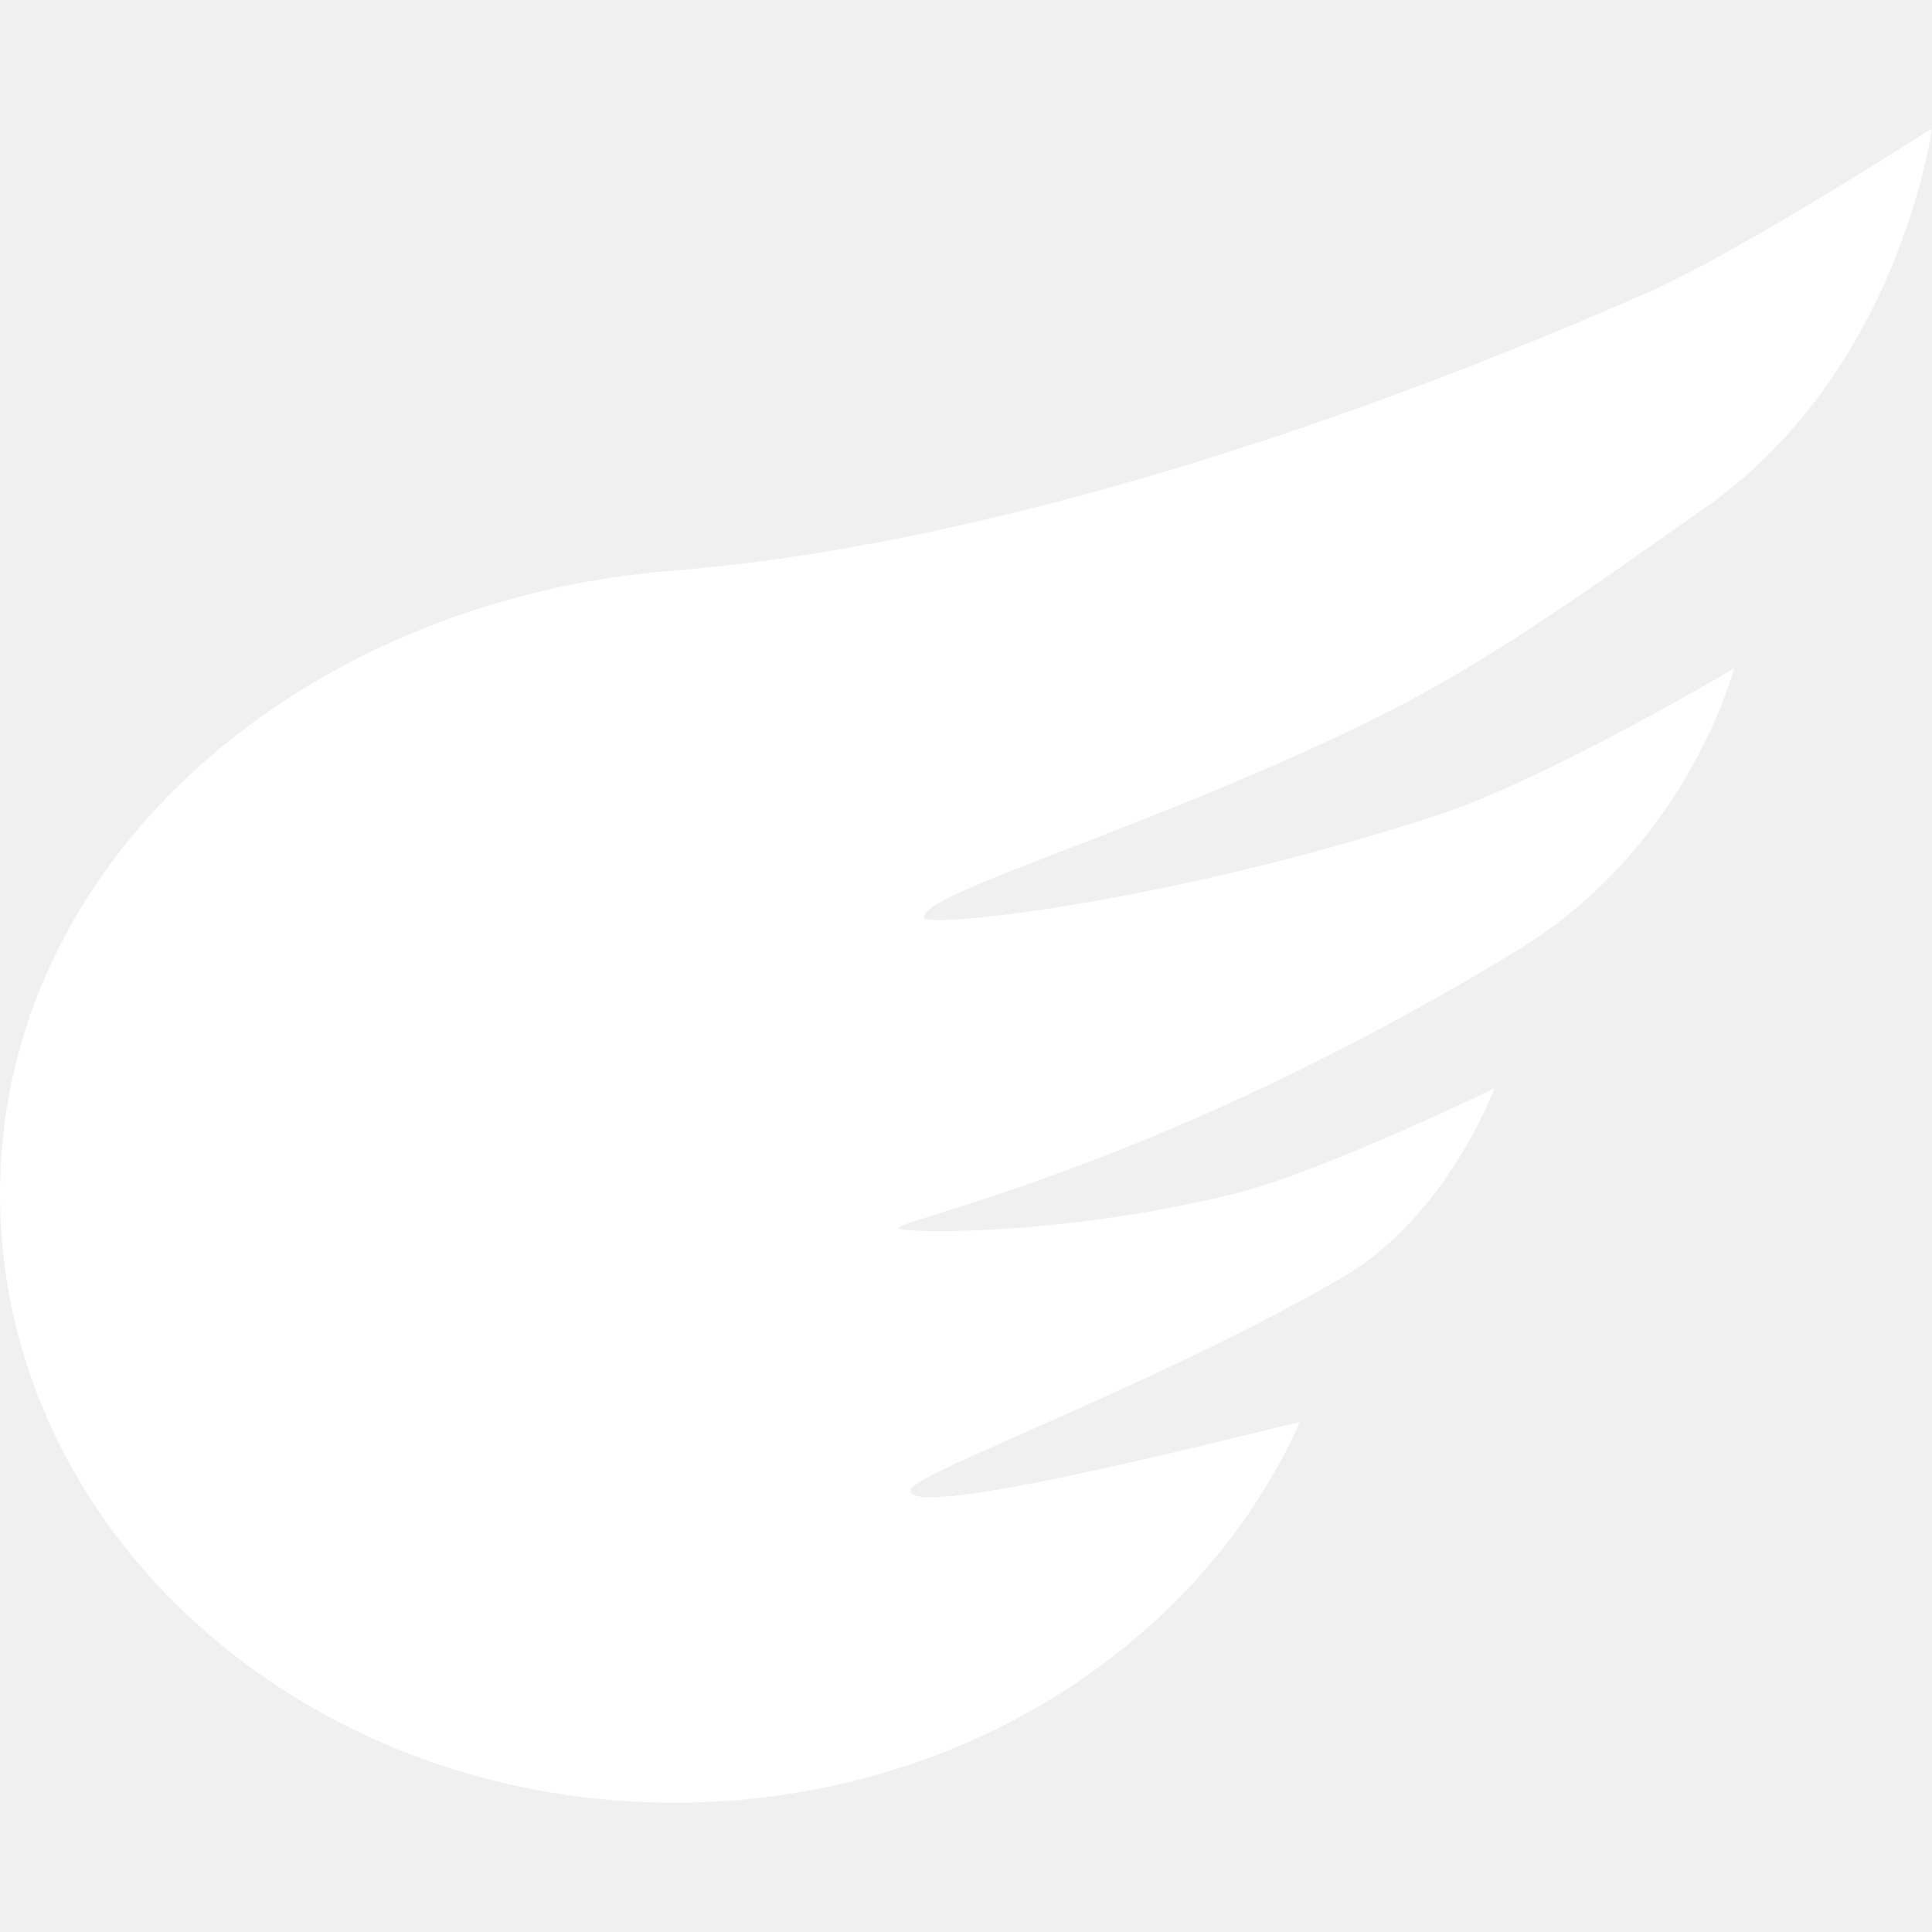
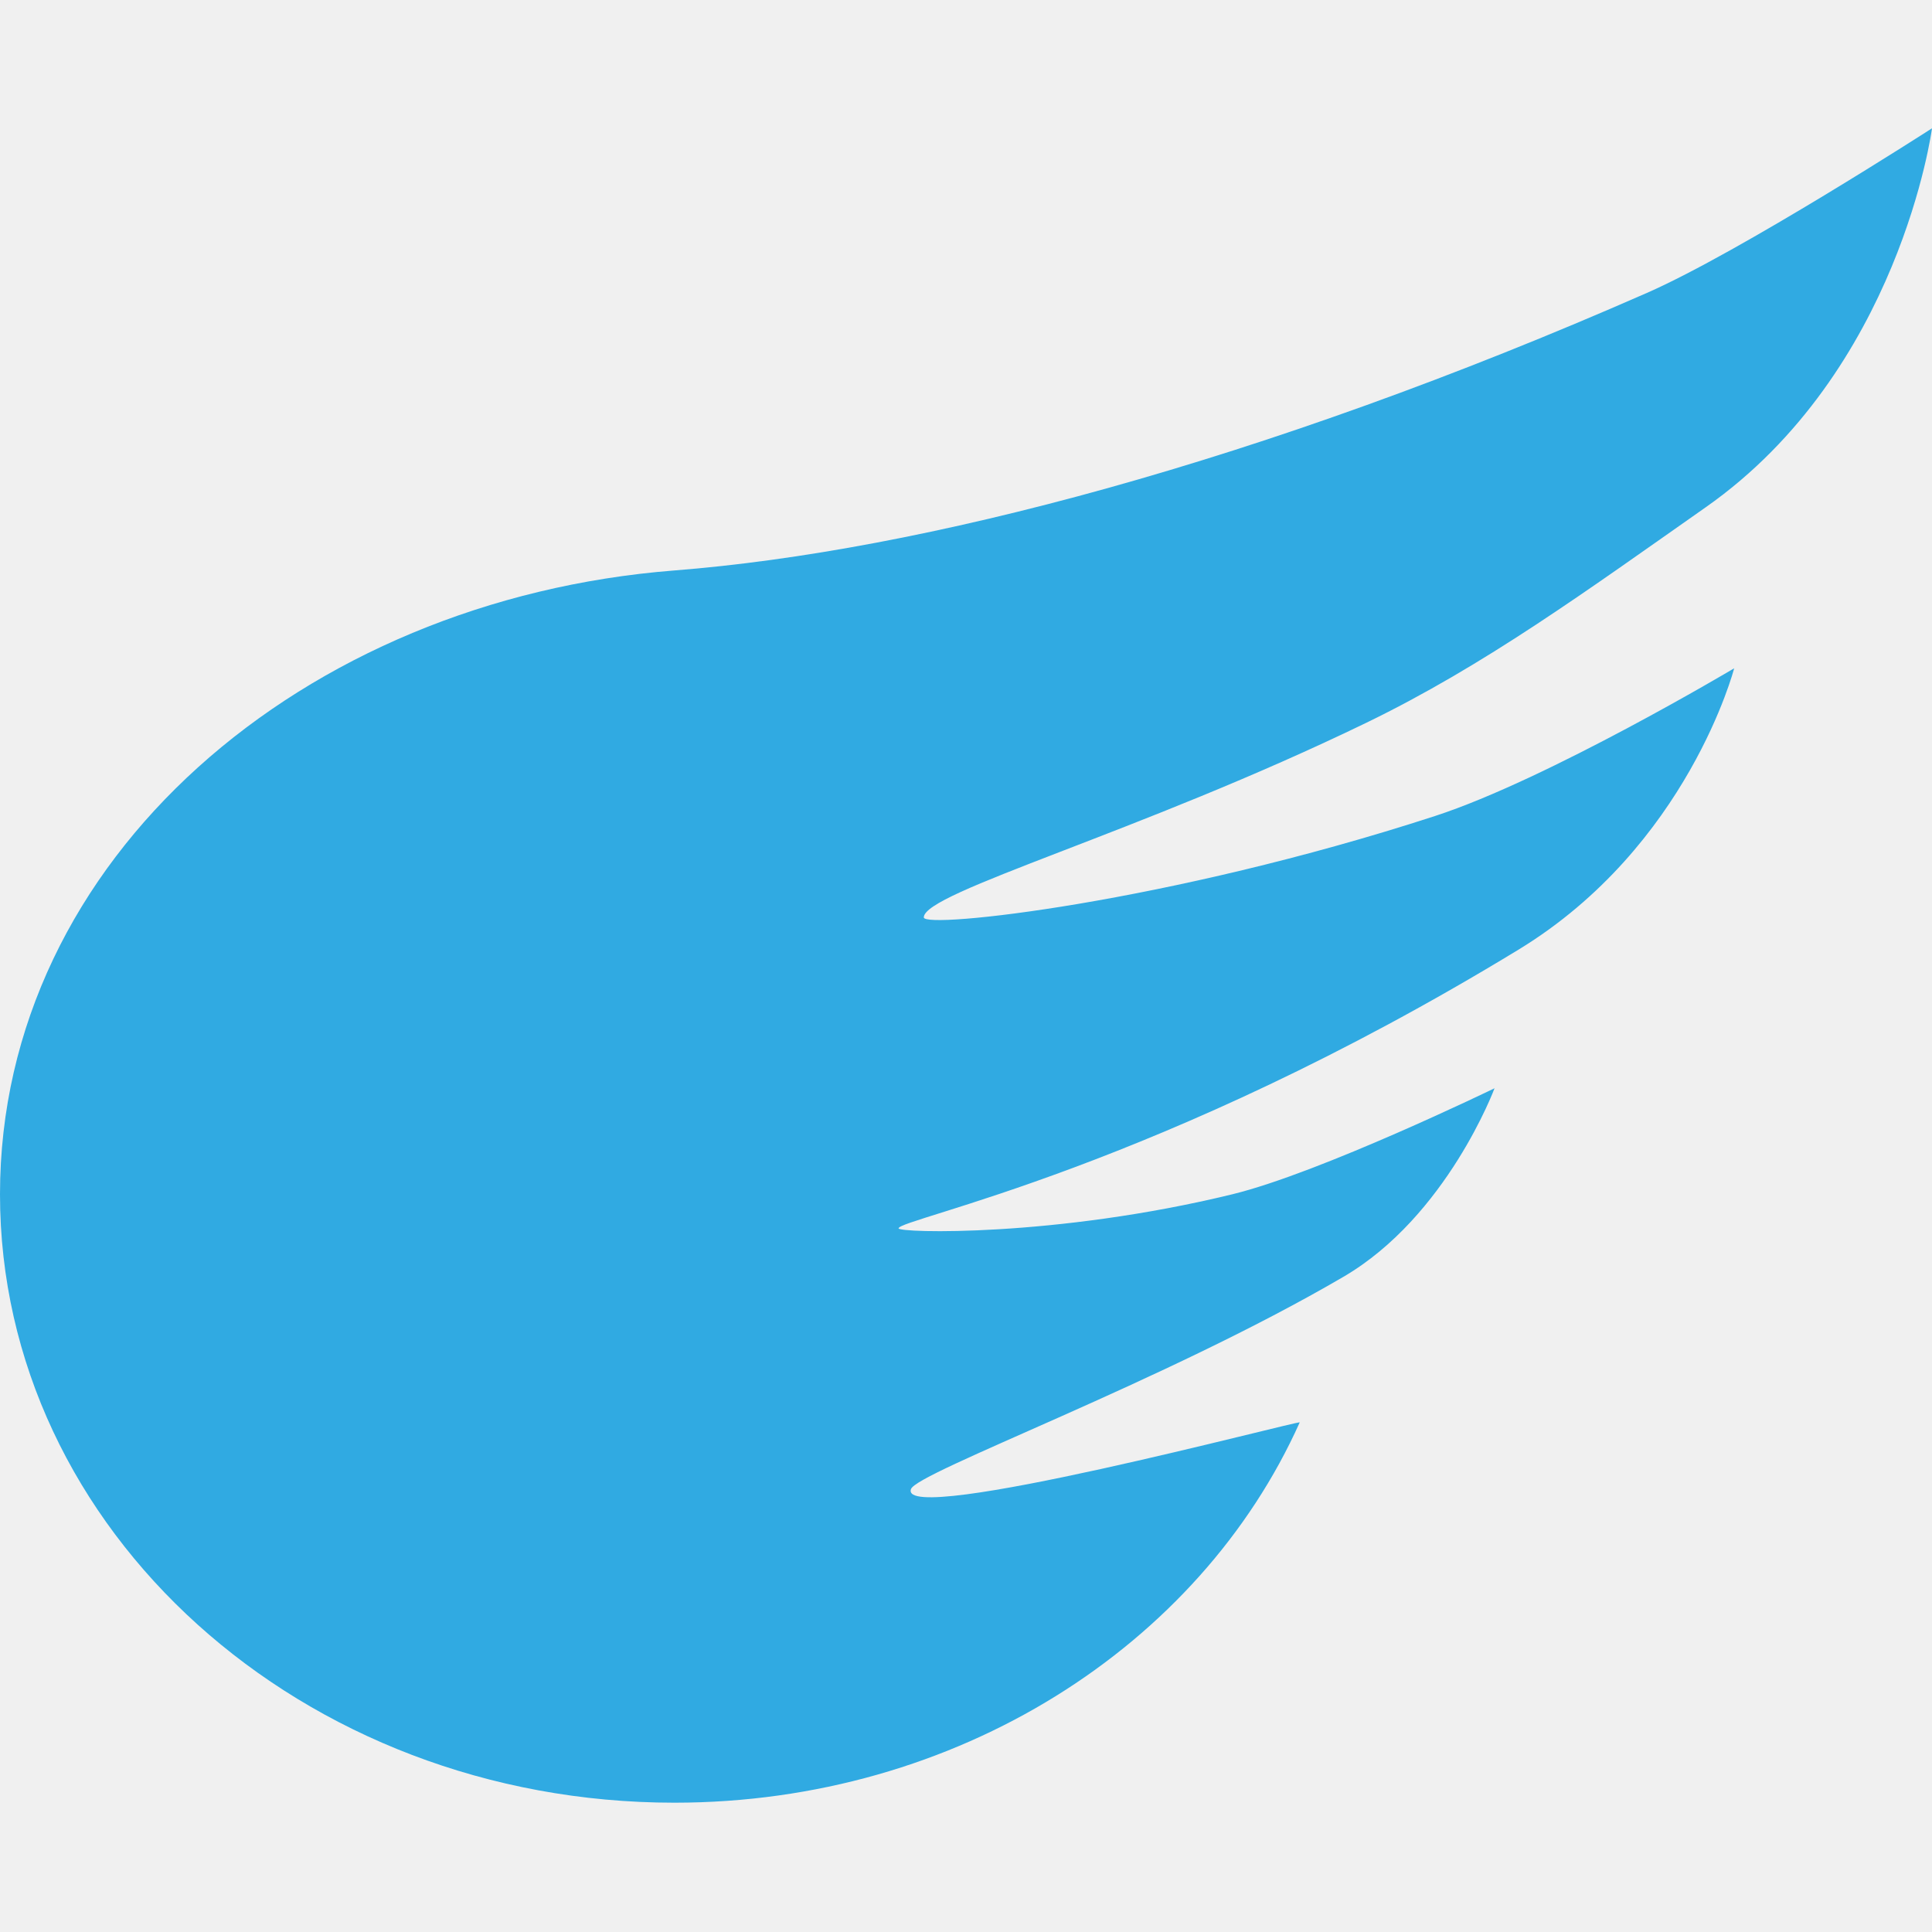
<svg xmlns="http://www.w3.org/2000/svg" width="512" height="512" viewBox="0 0 512 512" fill="#30aae2">
-   <path fill-rule="evenodd" clip-rule="evenodd" d="M178.712 477.733C253.715 477.733 317.927 436.048 344.436 376.956C344.76 376.235 238.007 404.699 241.411 394.637C242.931 390.144 308.371 366.238 356.048 338.354C383.451 322.327 396.07 288.4 396.07 288.4C396.07 288.4 349.903 310.815 326.564 316.501C279.532 327.961 238.131 326.727 238.131 325.533C238.131 322.951 306.876 309.889 402.424 251.664C447.367 224.277 459.574 177.103 459.574 177.103C459.574 177.103 410.163 206.535 380.293 216.252C309.457 239.295 244.815 246.239 244.815 243.121C244.815 236.445 301.702 220.802 362.016 191.577C393.376 176.382 420.535 156.53 452.008 134.453C503.506 98.332 511.999 34 511.999 34C511.999 34 461.207 66.76 436.42 77.639C334.141 122.531 243.829 146.079 178.712 151.177C80.416 158.873 0 227.456 0 316.501C0 405.547 80.012 477.733 178.712 477.733Z" fill="white" />
+   <path fill-rule="evenodd" clip-rule="evenodd" d="M178.712 477.733C253.715 477.733 317.927 436.048 344.436 376.956C344.76 376.235 238.007 404.699 241.411 394.637C242.931 390.144 308.371 366.238 356.048 338.354C383.451 322.327 396.07 288.4 396.07 288.4C396.07 288.4 349.903 310.815 326.564 316.501C279.532 327.961 238.131 326.727 238.131 325.533C238.131 322.951 306.876 309.889 402.424 251.664C447.367 224.277 459.574 177.103 459.574 177.103C459.574 177.103 410.163 206.535 380.293 216.252C309.457 239.295 244.815 246.239 244.815 243.121C244.815 236.445 301.702 220.802 362.016 191.577C393.376 176.382 420.535 156.53 452.008 134.453C503.506 98.332 511.999 34 511.999 34C511.999 34 461.207 66.76 436.42 77.639C334.141 122.531 243.829 146.079 178.712 151.177C80.416 158.873 0 227.456 0 316.501C0 405.547 80.012 477.733 178.712 477.733Z" fill="#30aae2" />
</svg>
